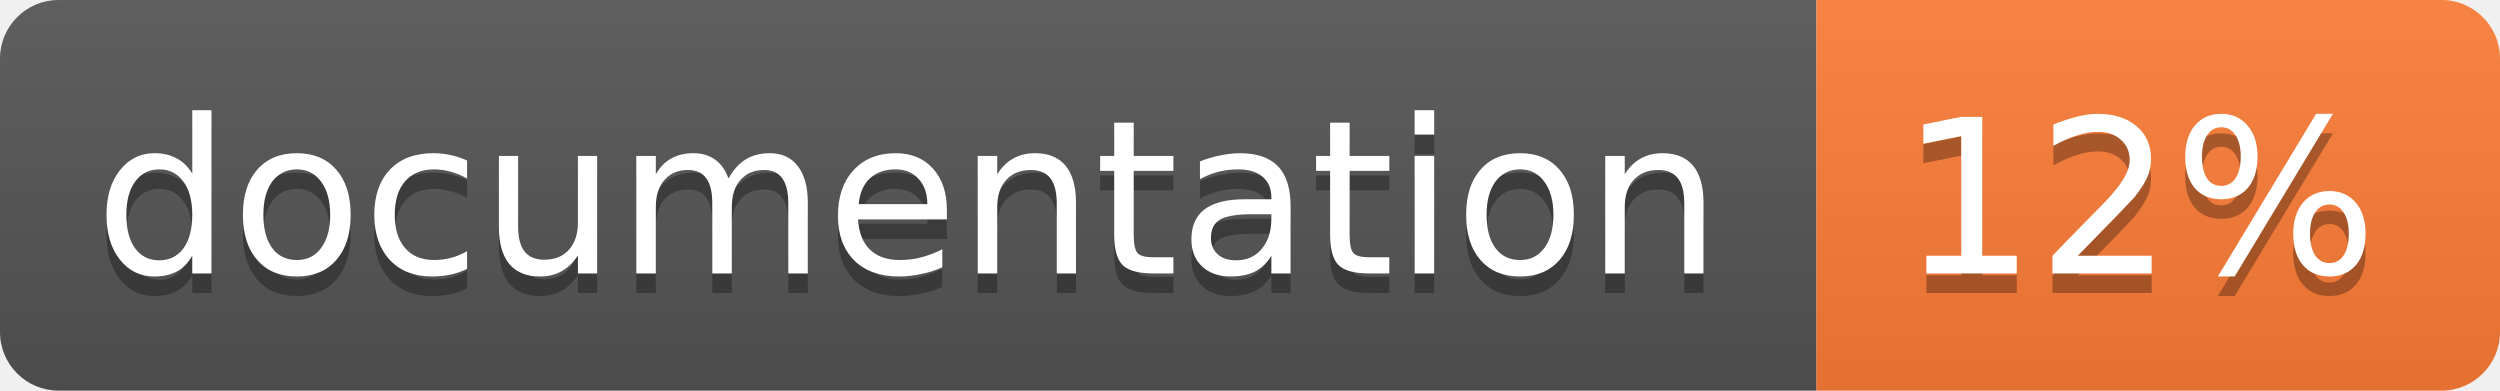
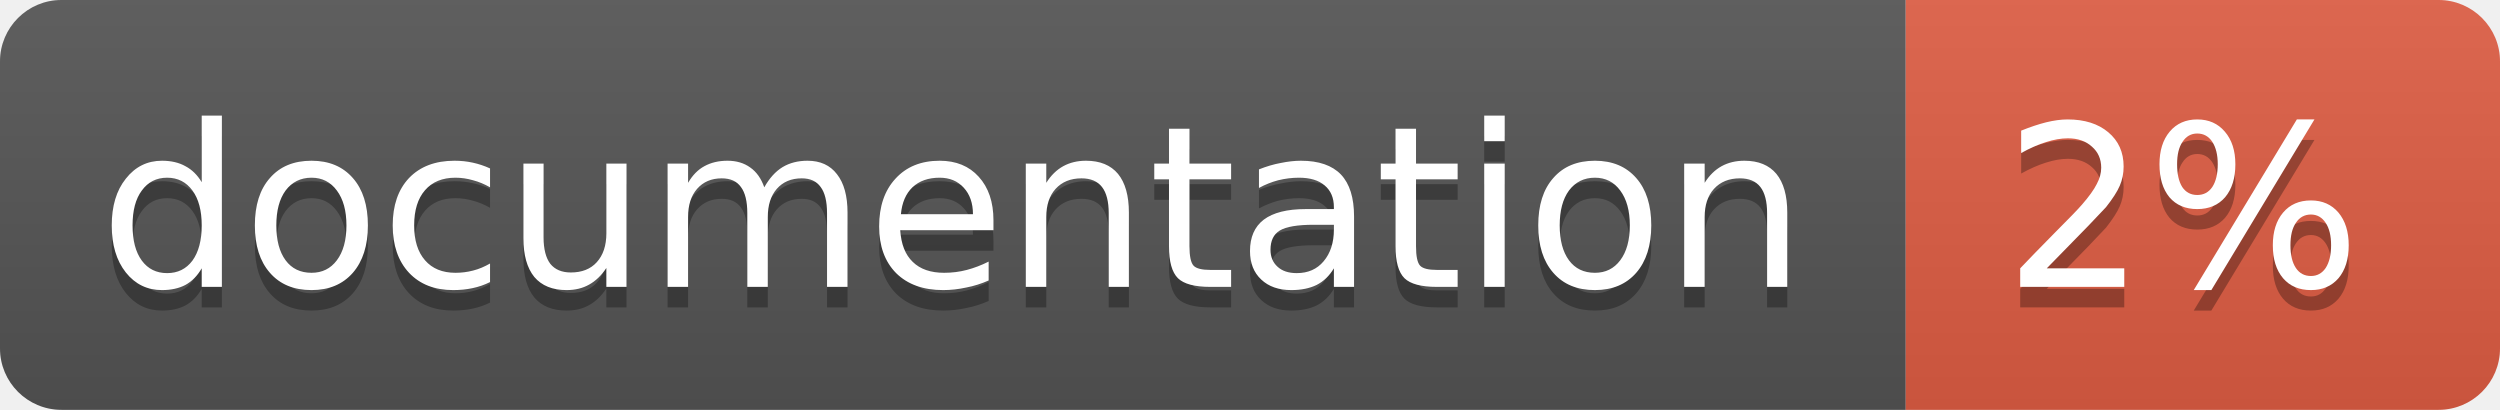
- <svg xmlns="http://www.w3.org/2000/svg" width="128" height="20">
+ <svg xmlns="http://www.w3.org/2000/svg" width="122" height="20">
  <linearGradient id="b" x2="0" y2="100%">
    <stop offset="0" stop-color="#bbb" stop-opacity=".1" />
    <stop offset="1" stop-opacity=".1" />
  </linearGradient>
  <clipPath id="a">
-     <rect width="128" height="20" rx="3" fill="#fff" />
+     <rect width="122" height="20" rx="3" fill="#fff" />
  </clipPath>
  <g clip-path="url(#a)">
    <path fill="#555" d="M0 0h93v20H0z" />
-     <path fill="#fe7d37" d="M93 0h35v20H93z" />
-     <path fill="url(#b)" d="M0 0h128v20H0z" />
+     <path fill="#e05d44" d="M93 0h29v20H93z" />
+     <path fill="url(#b)" d="M0 0h122v20H0z" />
  </g>
  <g fill="#fff" text-anchor="middle" font-family="DejaVu Sans,Verdana,Geneva,sans-serif" font-size="11">
    <text x="46.5" y="15" fill="#010101" fill-opacity=".3">documentation</text>
    <text x="46.5" y="14">documentation</text>
-     <text x="109.5" y="15" fill="#010101" fill-opacity=".3">12%</text>
-     <text x="109.5" y="14">12%</text>
+     <text x="106.5" y="15" fill="#010101" fill-opacity=".3">2%</text>
+     <text x="106.5" y="14">2%</text>
  </g>
</svg>
